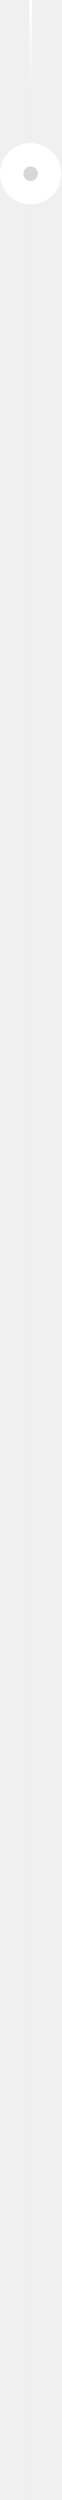
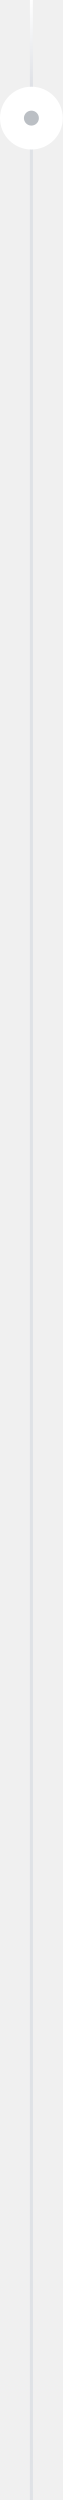
- <svg xmlns="http://www.w3.org/2000/svg" width="21px" height="856px" viewBox="0 0 21 856" version="1.1">
+ <svg xmlns="http://www.w3.org/2000/svg" width="21px" height="836px" viewBox="0 0 21 836" version="1.1">
  <defs>
-     <linearGradient x1="50%" y1="0%" x2="50%" y2="49.49%" id="linearGradient-1">
+     <linearGradient x1="50%" y1="0%" x2="50%" y2="93.568%" id="linearGradient-1">
      <stop stop-color="#FFFFFF" offset="0%" />
-       <stop stop-color="#EDEFF2" offset="100%" />
+       <stop stop-color="#DFE1E6" offset="100%" />
    </linearGradient>
  </defs>
-   <g id="iampanagiotis" stroke="none" stroke-width="1" fill="none" fill-rule="evenodd">
-     <g id="desktop" transform="translate(-36, -1445)">
-       <g id="flow" transform="translate(5, 529)">
-         <g id="mockups" transform="translate(0, 916)">
-           <g id="timeline" transform="translate(31, 0)">
-             <rect id="Rectangle-22" fill="#EDEFF2" x="10" y="56" width="1" height="800" />
-             <rect id="Rectangle-22" fill="url(#linearGradient-1)" x="10" y="0" width="1" height="62.59" />
-             <g id="Group" transform="translate(0, 49)">
-               <circle id="Oval-1" fill="#FFFFFF" cx="10.5" cy="10.5" r="10.5" />
-               <circle id="Oval-1" fill="#D5D7DB" cx="10.5" cy="10.5" r="2.5" />
-             </g>
-           </g>
+   <g id="Page-1" stroke="none" stroke-width="1" fill="none" fill-rule="evenodd">
+     <g id="timeline">
+       <g>
+         <rect id="Rectangle-22" fill="#DFE2E6" x="10" y="36" width="1" height="800" />
+         <rect id="Rectangle-22" fill="url(#linearGradient-1)" x="10" y="0" width="1" height="30" />
+         <g id="Group" transform="translate(0, 29)">
+           <circle id="Oval-1" fill="#FFFFFF" cx="10.5" cy="10.5" r="10.5" />
+           <circle id="Oval-1" fill="#BBBFC4" cx="10.5" cy="10.5" r="2.5" />
        </g>
      </g>
    </g>
  </g>
</svg>
